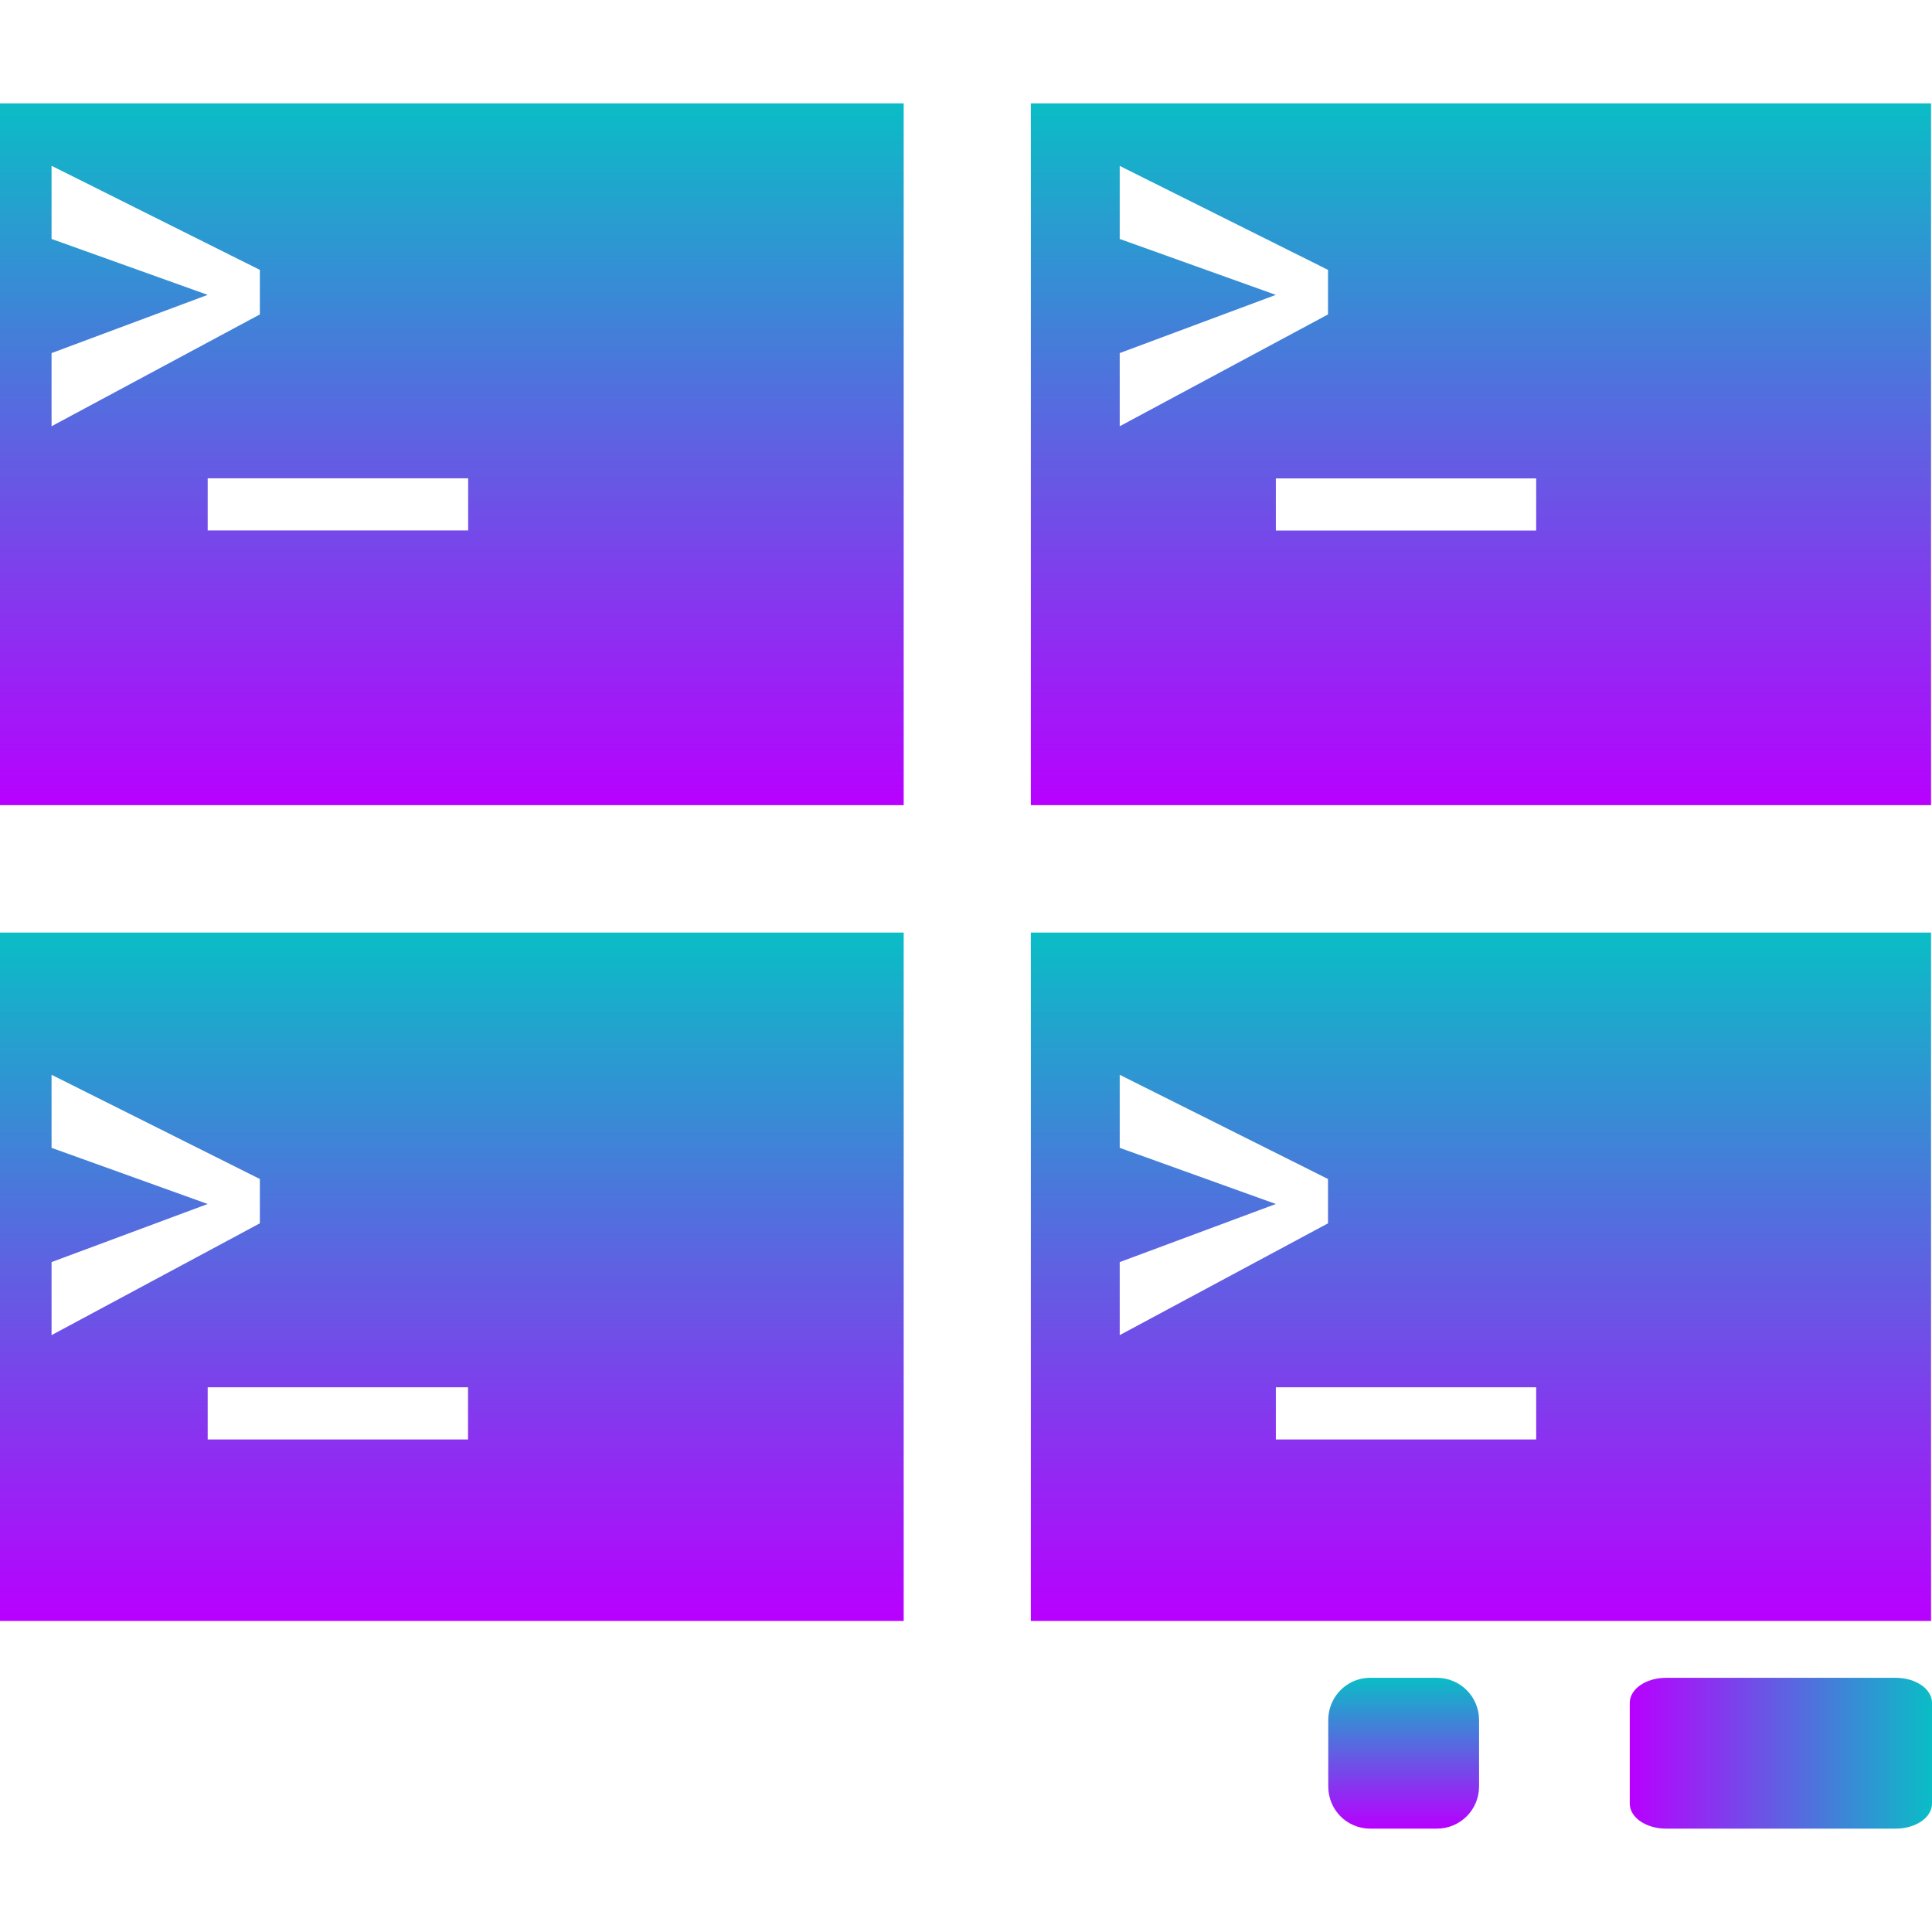
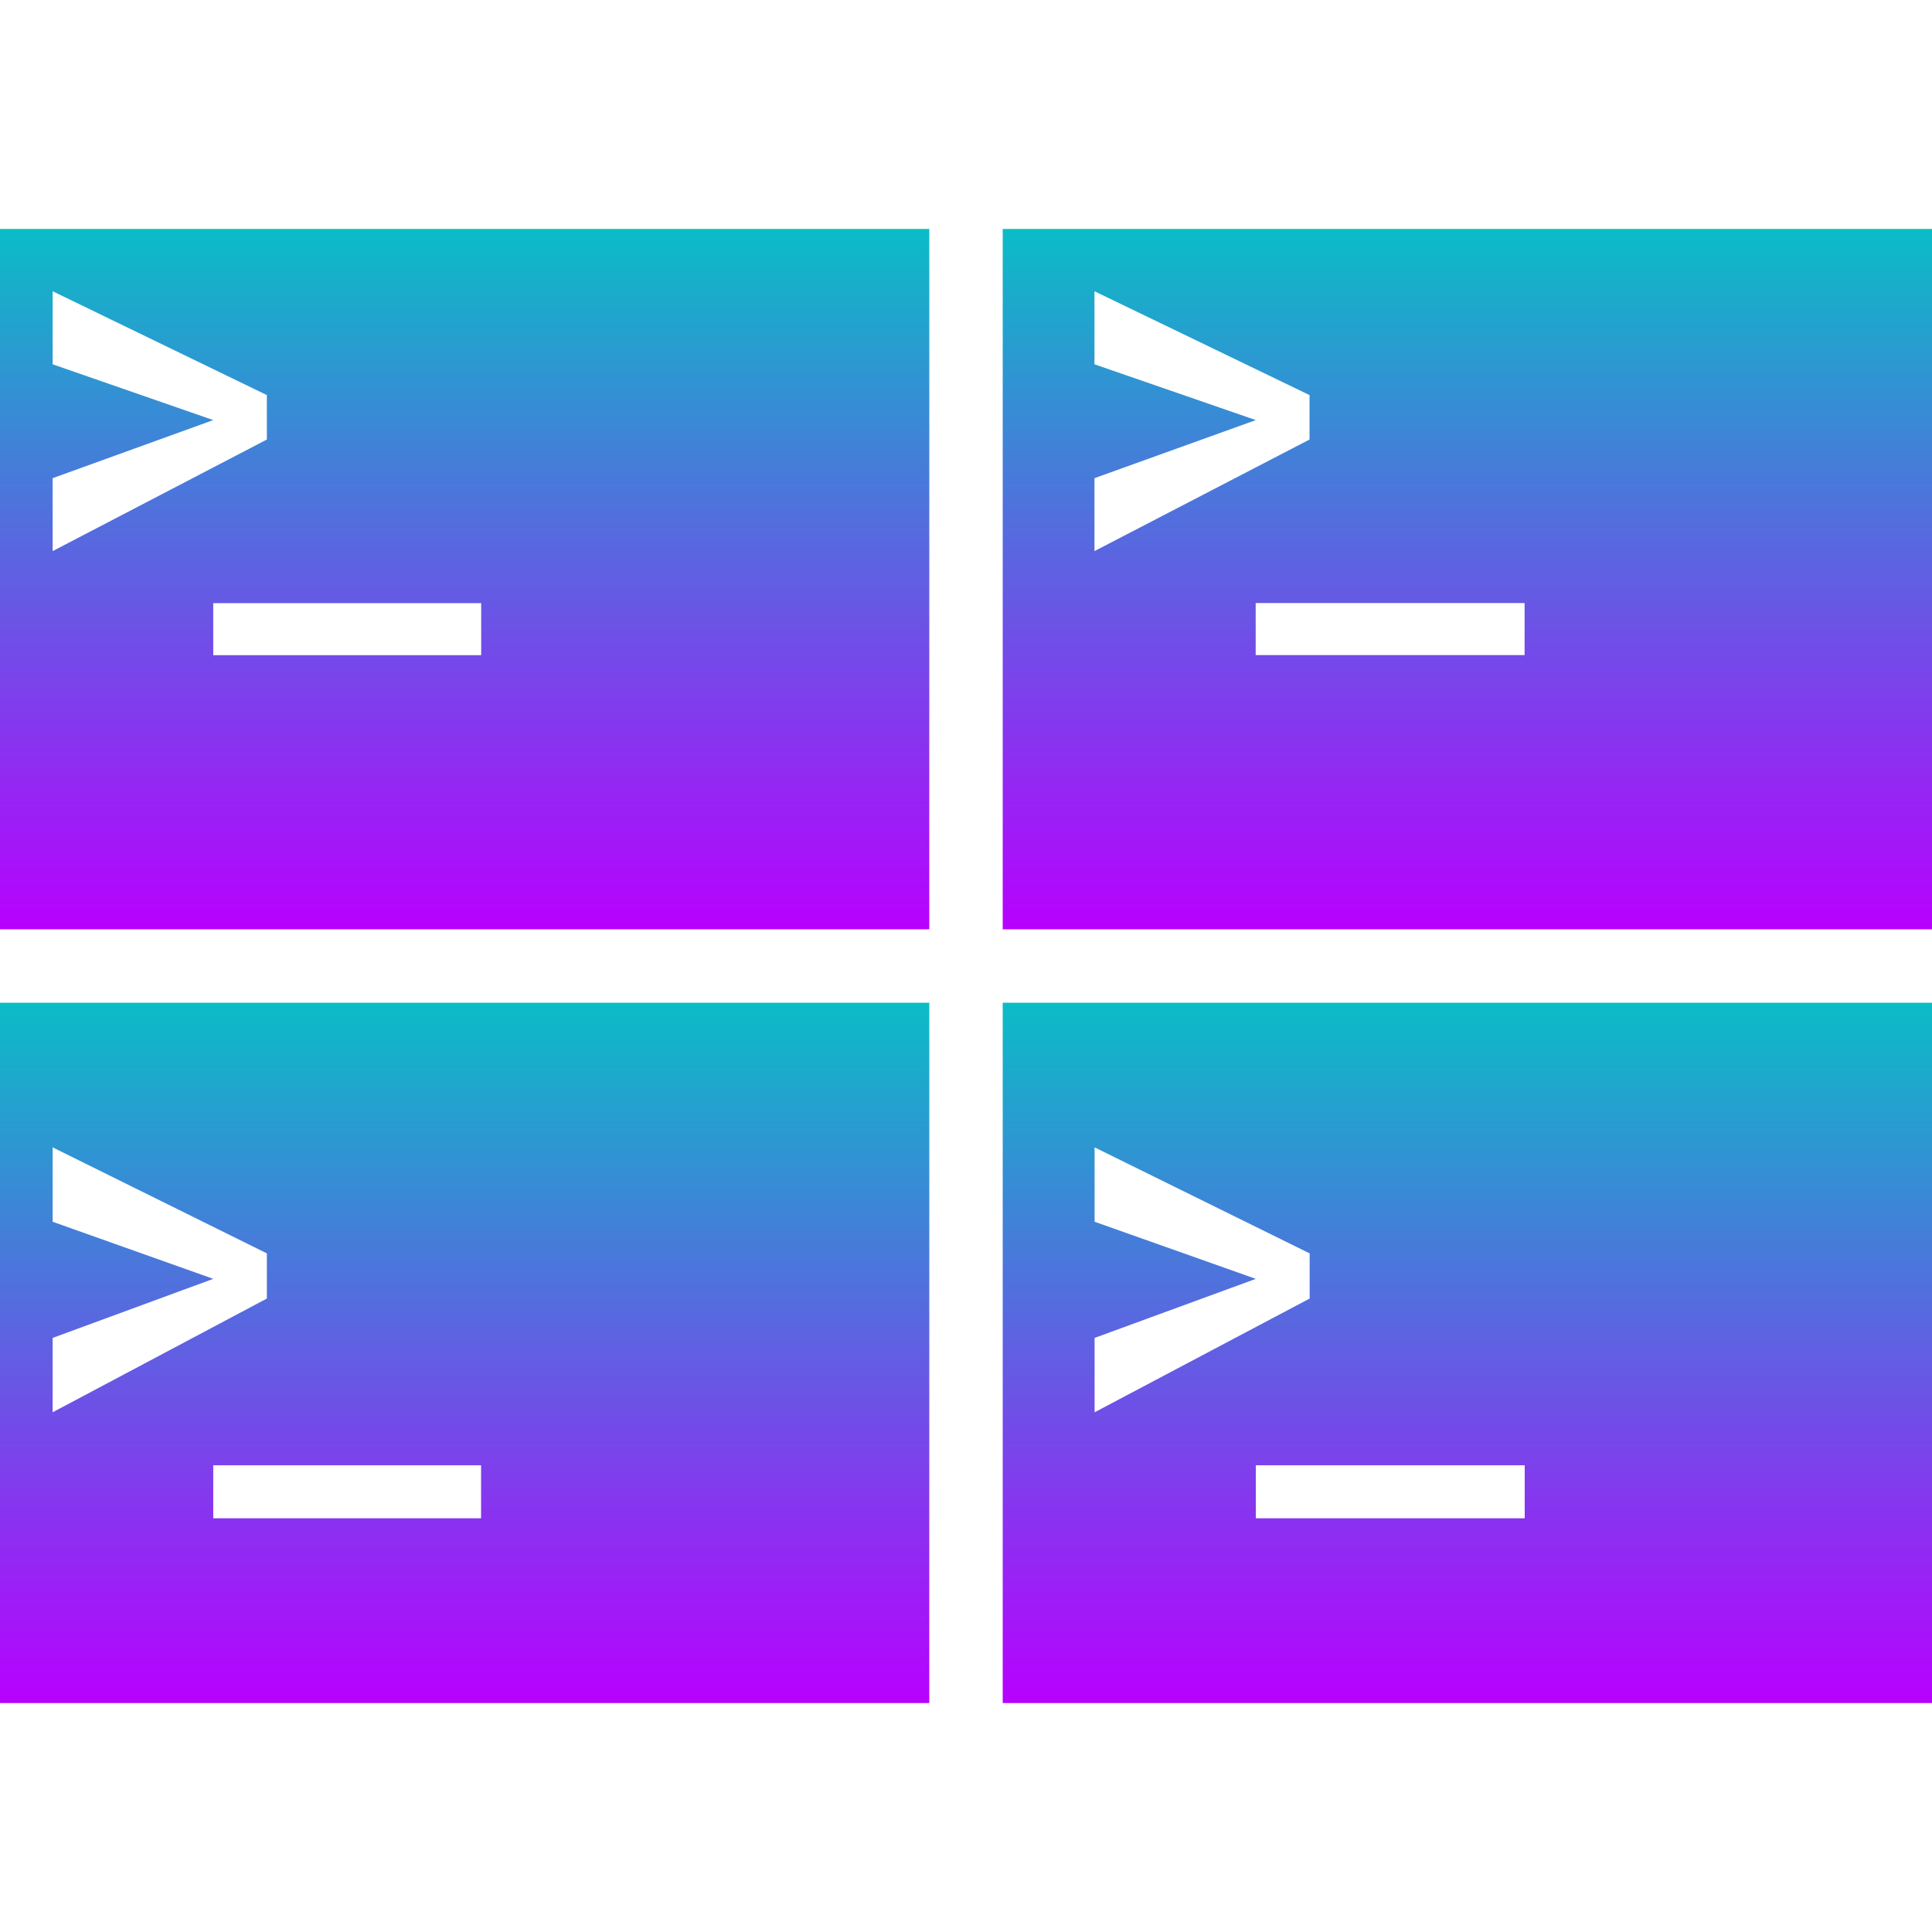
<svg xmlns="http://www.w3.org/2000/svg" width="16" height="16" id="svg1306" version="1.0">
  <defs>
    <style id="current-color-scheme" type="text/css">
   .ColorScheme-Text { color: #0abdc6; } .ColorScheme-Highlight { color:#5294e2; }
  </style>
    <linearGradient id="arrongin" x1="0%" x2="0%" y1="0%" y2="100%">
      <stop offset="0%" style="stop-color:#dd9b44; stop-opacity:1" />
      <stop offset="100%" style="stop-color:#ad6c16; stop-opacity:1" />
    </linearGradient>
    <linearGradient id="aurora" x1="0%" x2="0%" y1="0%" y2="100%">
      <stop offset="0%" style="stop-color:#09D4DF; stop-opacity:1" />
      <stop offset="100%" style="stop-color:#9269F4; stop-opacity:1" />
    </linearGradient>
    <linearGradient id="cyberneon" x1="0%" x2="0%" y1="0%" y2="100%">
      <stop offset="0" style="stop-color:#0abdc6; stop-opacity:1" />
      <stop offset="1" style="stop-color:#ea00d9; stop-opacity:1" />
    </linearGradient>
    <linearGradient id="fitdance" x1="0%" x2="0%" y1="0%" y2="100%">
      <stop offset="0%" style="stop-color:#1AD6AB; stop-opacity:1" />
      <stop offset="100%" style="stop-color:#329DB6; stop-opacity:1" />
    </linearGradient>
    <linearGradient id="oomox" x1="0%" x2="0%" y1="0%" y2="100%">
      <stop offset="0%" style="stop-color:#0abdc6; stop-opacity:1" />
      <stop offset="100%" style="stop-color:#b800ff; stop-opacity:1" />
    </linearGradient>
    <linearGradient id="rainblue" x1="0%" x2="0%" y1="0%" y2="100%">
      <stop offset="0%" style="stop-color:#00F260; stop-opacity:1" />
      <stop offset="100%" style="stop-color:#0575E6; stop-opacity:1" />
    </linearGradient>
    <linearGradient id="sunrise" x1="0%" x2="0%" y1="0%" y2="100%">
      <stop offset="0%" style="stop-color: #FF8501; stop-opacity:1" />
      <stop offset="100%" style="stop-color: #FFCB01; stop-opacity:1" />
    </linearGradient>
    <linearGradient id="telinkrin" x1="0%" x2="0%" y1="0%" y2="100%">
      <stop offset="0%" style="stop-color: #b2ced6; stop-opacity:1" />
      <stop offset="100%" style="stop-color: #6da5b7; stop-opacity:1" />
    </linearGradient>
    <linearGradient id="60spsycho" x1="0%" x2="0%" y1="0%" y2="100%">
      <stop offset="0%" style="stop-color: #df5940; stop-opacity:1" />
      <stop offset="25%" style="stop-color: #d8d15f; stop-opacity:1" />
      <stop offset="50%" style="stop-color: #e9882a; stop-opacity:1" />
      <stop offset="100%" style="stop-color: #279362; stop-opacity:1" />
    </linearGradient>
    <linearGradient id="90ssummer" x1="0%" x2="0%" y1="0%" y2="100%">
      <stop offset="0%" style="stop-color: #f618c7; stop-opacity:1" />
      <stop offset="20%" style="stop-color: #94ffab; stop-opacity:1" />
      <stop offset="50%" style="stop-color: #fbfd54; stop-opacity:1" />
      <stop offset="100%" style="stop-color: #0f83ae; stop-opacity:1" />
    </linearGradient>
  </defs>
-   <path style="font-variation-settings:normal;display:inline;opacity:1;vector-effect:none;fill:url(#oomox);fill-opacity:1;fill-rule:evenodd;stroke:none;stroke-width:0.174;stroke-linecap:butt;stroke-linejoin:miter;stroke-miterlimit:4;stroke-dasharray:none;stroke-dashoffset:0;stroke-opacity:1;-inkscape-stroke:none;stop-color:#000000;stop-opacity:1" d="m 11.331,13.895 c -0.185,0.009 -0.331,0.162 -0.331,0.35 v 0.549 c 0,0.194 0.154,0.35 0.348,0.35 h 0.551 c 0.194,0 0.35,-0.156 0.35,-0.35 v -0.549 c 0,-0.194 -0.156,-0.35 -0.35,-0.35 h -0.551 c -0.006,0 -0.011,-3.01e-4 -0.017,0 z" id="path4" class="ColorScheme-Text" />
-   <path style="font-variation-settings:normal;display:inline;opacity:1;vector-effect:none;fill:url(#oomox);fill-opacity:1;fill-rule:evenodd;stroke:none;stroke-width:0.159;stroke-linecap:butt;stroke-linejoin:miter;stroke-miterlimit:4;stroke-dasharray:none;stroke-dashoffset:0;stroke-opacity:1;-inkscape-stroke:none;stop-color:#000000;stop-opacity:1" d="M 8.537,7.723 V 13.424 H 15.992 V 7.723 Z m 0.736,1.178 1.725,0.863 V 10.131 L 9.273,11.057 V 10.452 L 10.566,9.971 9.273,9.506 Z m 1.293,2.588 h 2.156 v 0.432 h -2.156 z" id="path3" class="ColorScheme-Text" />
-   <path style="font-variation-settings:normal;display:inline;opacity:1;vector-effect:none;fill:url(#oomox);fill-opacity:1;fill-rule:evenodd;stroke:none;stroke-width:0.159;stroke-linecap:butt;stroke-linejoin:miter;stroke-miterlimit:4;stroke-dasharray:none;stroke-dashoffset:0;stroke-opacity:1;-inkscape-stroke:none;stop-color:#000000;stop-opacity:1" d="M -2.4986363e-4,7.723 V 13.424 H 7.484 V 7.723 Z M 0.427,8.901 2.152,9.764 V 10.131 L 0.427,11.057 V 10.452 L 1.72,9.971 0.427,9.506 Z M 1.72,11.489 h 2.156 v 0.432 H 1.72 Z" id="path2" class="ColorScheme-Text" />
-   <path style="font-variation-settings:normal;display:inline;opacity:1;vector-effect:none;fill:url(#oomox);fill-opacity:1;fill-rule:evenodd;stroke:none;stroke-width:0.159;stroke-linecap:butt;stroke-linejoin:miter;stroke-miterlimit:4;stroke-dasharray:none;stroke-dashoffset:0;stroke-opacity:1;-inkscape-stroke:none;stop-color:#000000;stop-opacity:1" d="M 8.537,0.856 V 6.668 H 15.992 V 0.856 Z m 0.736,0.518 1.725,0.861 v 0.369 L 9.273,3.53 V 2.924 L 10.566,2.442 9.273,1.979 Z m 1.293,2.588 h 2.156 v 0.432 h -2.156 z" id="path1" class="ColorScheme-Text" />
-   <path style="font-variation-settings:normal;display:inline;opacity:1;vector-effect:none;fill:url(#oomox);fill-opacity:1;fill-rule:evenodd;stroke:none;stroke-width:0.159;stroke-linecap:butt;stroke-linejoin:miter;stroke-miterlimit:4;stroke-dasharray:none;stroke-dashoffset:0;stroke-opacity:1;-inkscape-stroke:none;stop-color:#000000;stop-opacity:1" d="M -2.4986363e-4,0.856 V 6.668 H 7.484 V 0.856 Z M 0.427,1.373 2.152,2.235 v 0.369 L 0.427,3.53 V 2.924 L 1.72,2.442 0.427,1.979 Z M 1.72,3.961 H 3.877 V 4.393 H 1.72 Z" id="path13" class="ColorScheme-Text" />
-   <rect style="display:inline;fill:url(#oomox);fill-opacity:1;stroke:none;stroke-width:1.249" id="rect28-1" class="ColorScheme-Text" width="1.249" height="2.503" x="13.895" y="-16" rx="0.207" ry="0.3" transform="rotate(90)" />
+   <path style="font-variation-settings:normal;display:inline;opacity:1;vector-effect:none;fill:url(#oomox);fill-opacity:1;fill-rule:evenodd;stroke:none;stroke-width:0.163;stroke-linecap:butt;stroke-linejoin:miter;stroke-miterlimit:4;stroke-dasharray:none;stroke-dashoffset:0;stroke-opacity:1;-inkscape-stroke:none;stop-color:#000000;stop-opacity:1" d="m 8.304,8.304 v 5.8 h 7.7 v -5.8 z m 0.761,1.198 1.781,0.878 v 0.374 L 9.065,11.696 V 11.08 L 10.4,10.591 9.065,10.118 Z m 1.335,2.633 h 2.227 v 0.439 h -2.227 z" id="path3" class="ColorScheme-Text" />
+   <path style="font-variation-settings:normal;display:inline;opacity:1;vector-effect:none;fill:url(#oomox);fill-opacity:1;fill-rule:evenodd;stroke:none;stroke-width:0.163;stroke-linecap:butt;stroke-linejoin:miter;stroke-miterlimit:4;stroke-dasharray:none;stroke-dashoffset:0;stroke-opacity:1;-inkscape-stroke:none;stop-color:#000000;stop-opacity:1" d="m -0.004,8.304 v 5.8 h 7.7 v -5.8 z m 0.44,1.198 1.774,0.878 v 0.374 L 0.436,11.696 V 11.08 L 1.766,10.591 0.436,10.118 Z m 1.33,2.633 h 2.218 v 0.439 H 1.766 Z" id="path2" class="ColorScheme-Text" />
+   <path style="font-variation-settings:normal;display:inline;opacity:1;vector-effect:none;fill:url(#oomox);fill-opacity:1;fill-rule:evenodd;stroke:none;stroke-width:0.162;stroke-linecap:butt;stroke-linejoin:miter;stroke-miterlimit:4;stroke-dasharray:none;stroke-dashoffset:0;stroke-opacity:1;-inkscape-stroke:none;stop-color:#000000;stop-opacity:1" d="m 8.304,1.896 v 5.8 H 16.004 v -5.8 z M 9.064,2.412 10.845,3.272 V 3.64 L 9.064,4.564 V 3.96 L 10.4,3.479 9.064,3.017 Z m 1.335,2.582 h 2.227 v 0.431 h -2.227 z" id="path1" class="ColorScheme-Text" />
+   <path style="font-variation-settings:normal;display:inline;opacity:1;vector-effect:none;fill:url(#oomox);fill-opacity:1;fill-rule:evenodd;stroke:none;stroke-width:0.161;stroke-linecap:butt;stroke-linejoin:miter;stroke-miterlimit:4;stroke-dasharray:none;stroke-dashoffset:0;stroke-opacity:1;-inkscape-stroke:none;stop-color:#000000;stop-opacity:1" d="m -0.004,1.896 v 5.8 h 7.7 v -5.8 z M 0.436,2.412 2.21,3.272 V 3.64 L 0.436,4.564 V 3.96 L 1.766,3.479 0.436,3.017 Z M 1.766,4.995 H 3.985 V 5.426 H 1.766 Z" id="path13" class="ColorScheme-Text" />
</svg>
